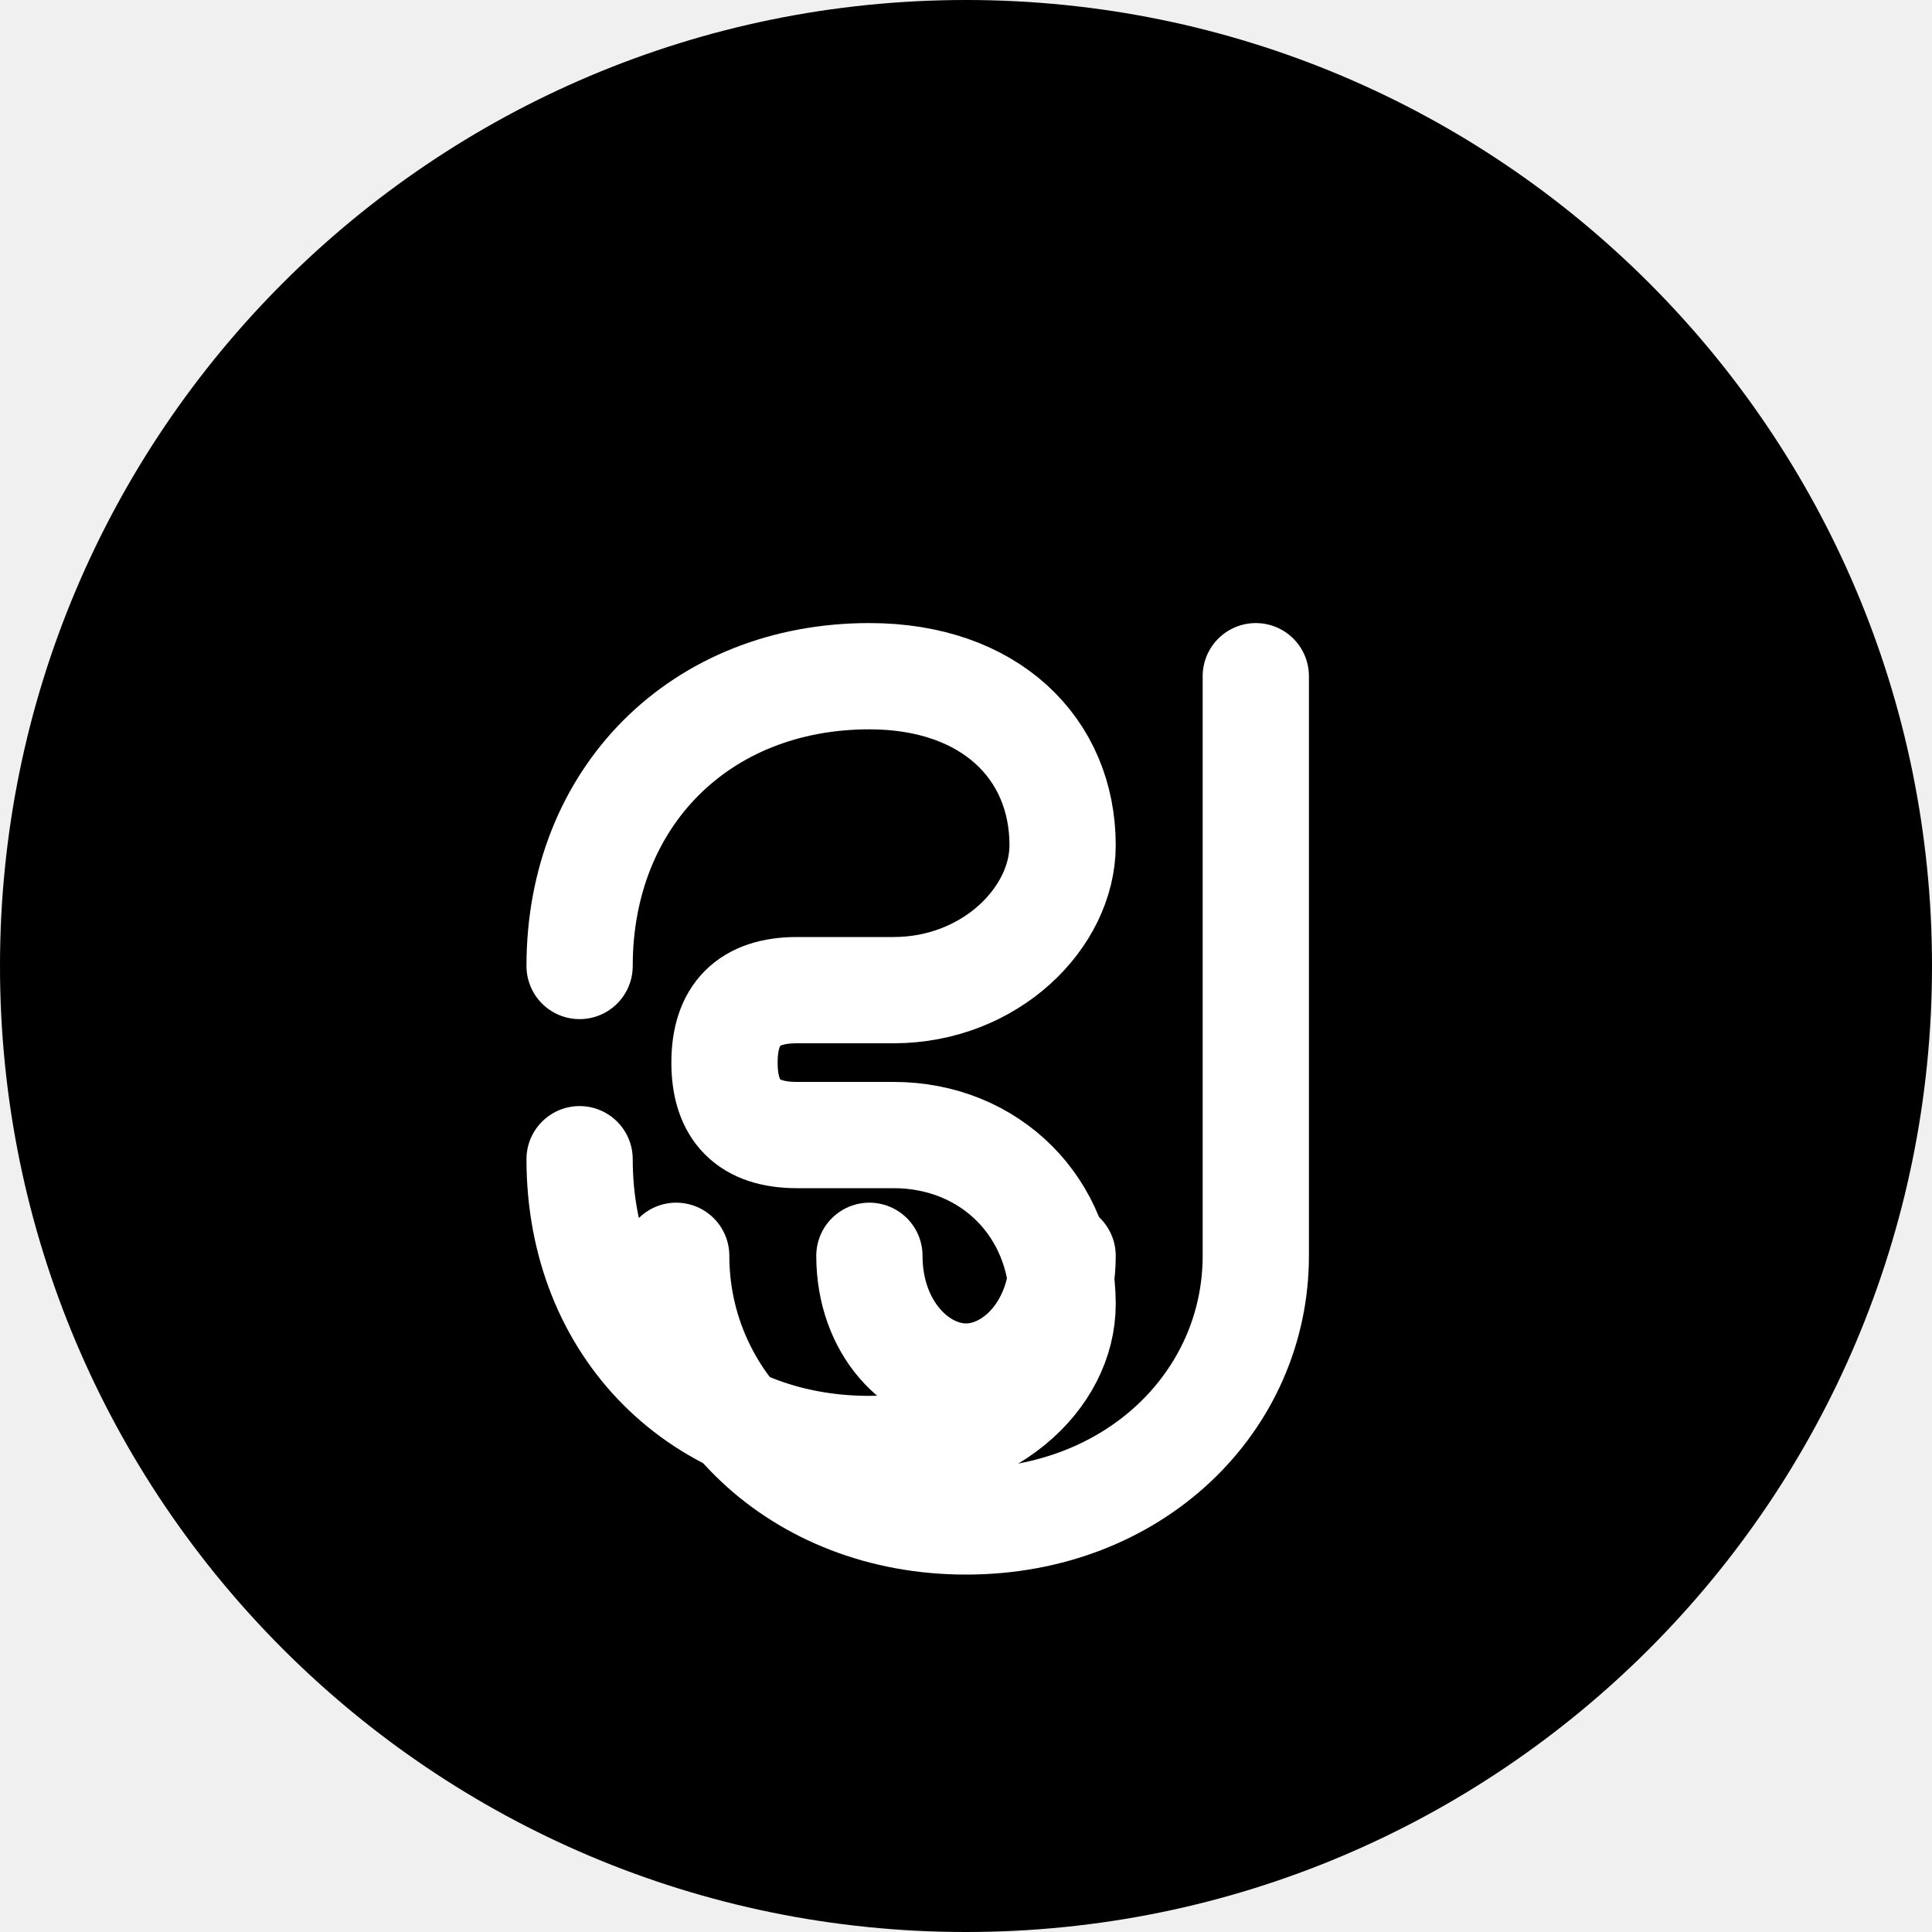
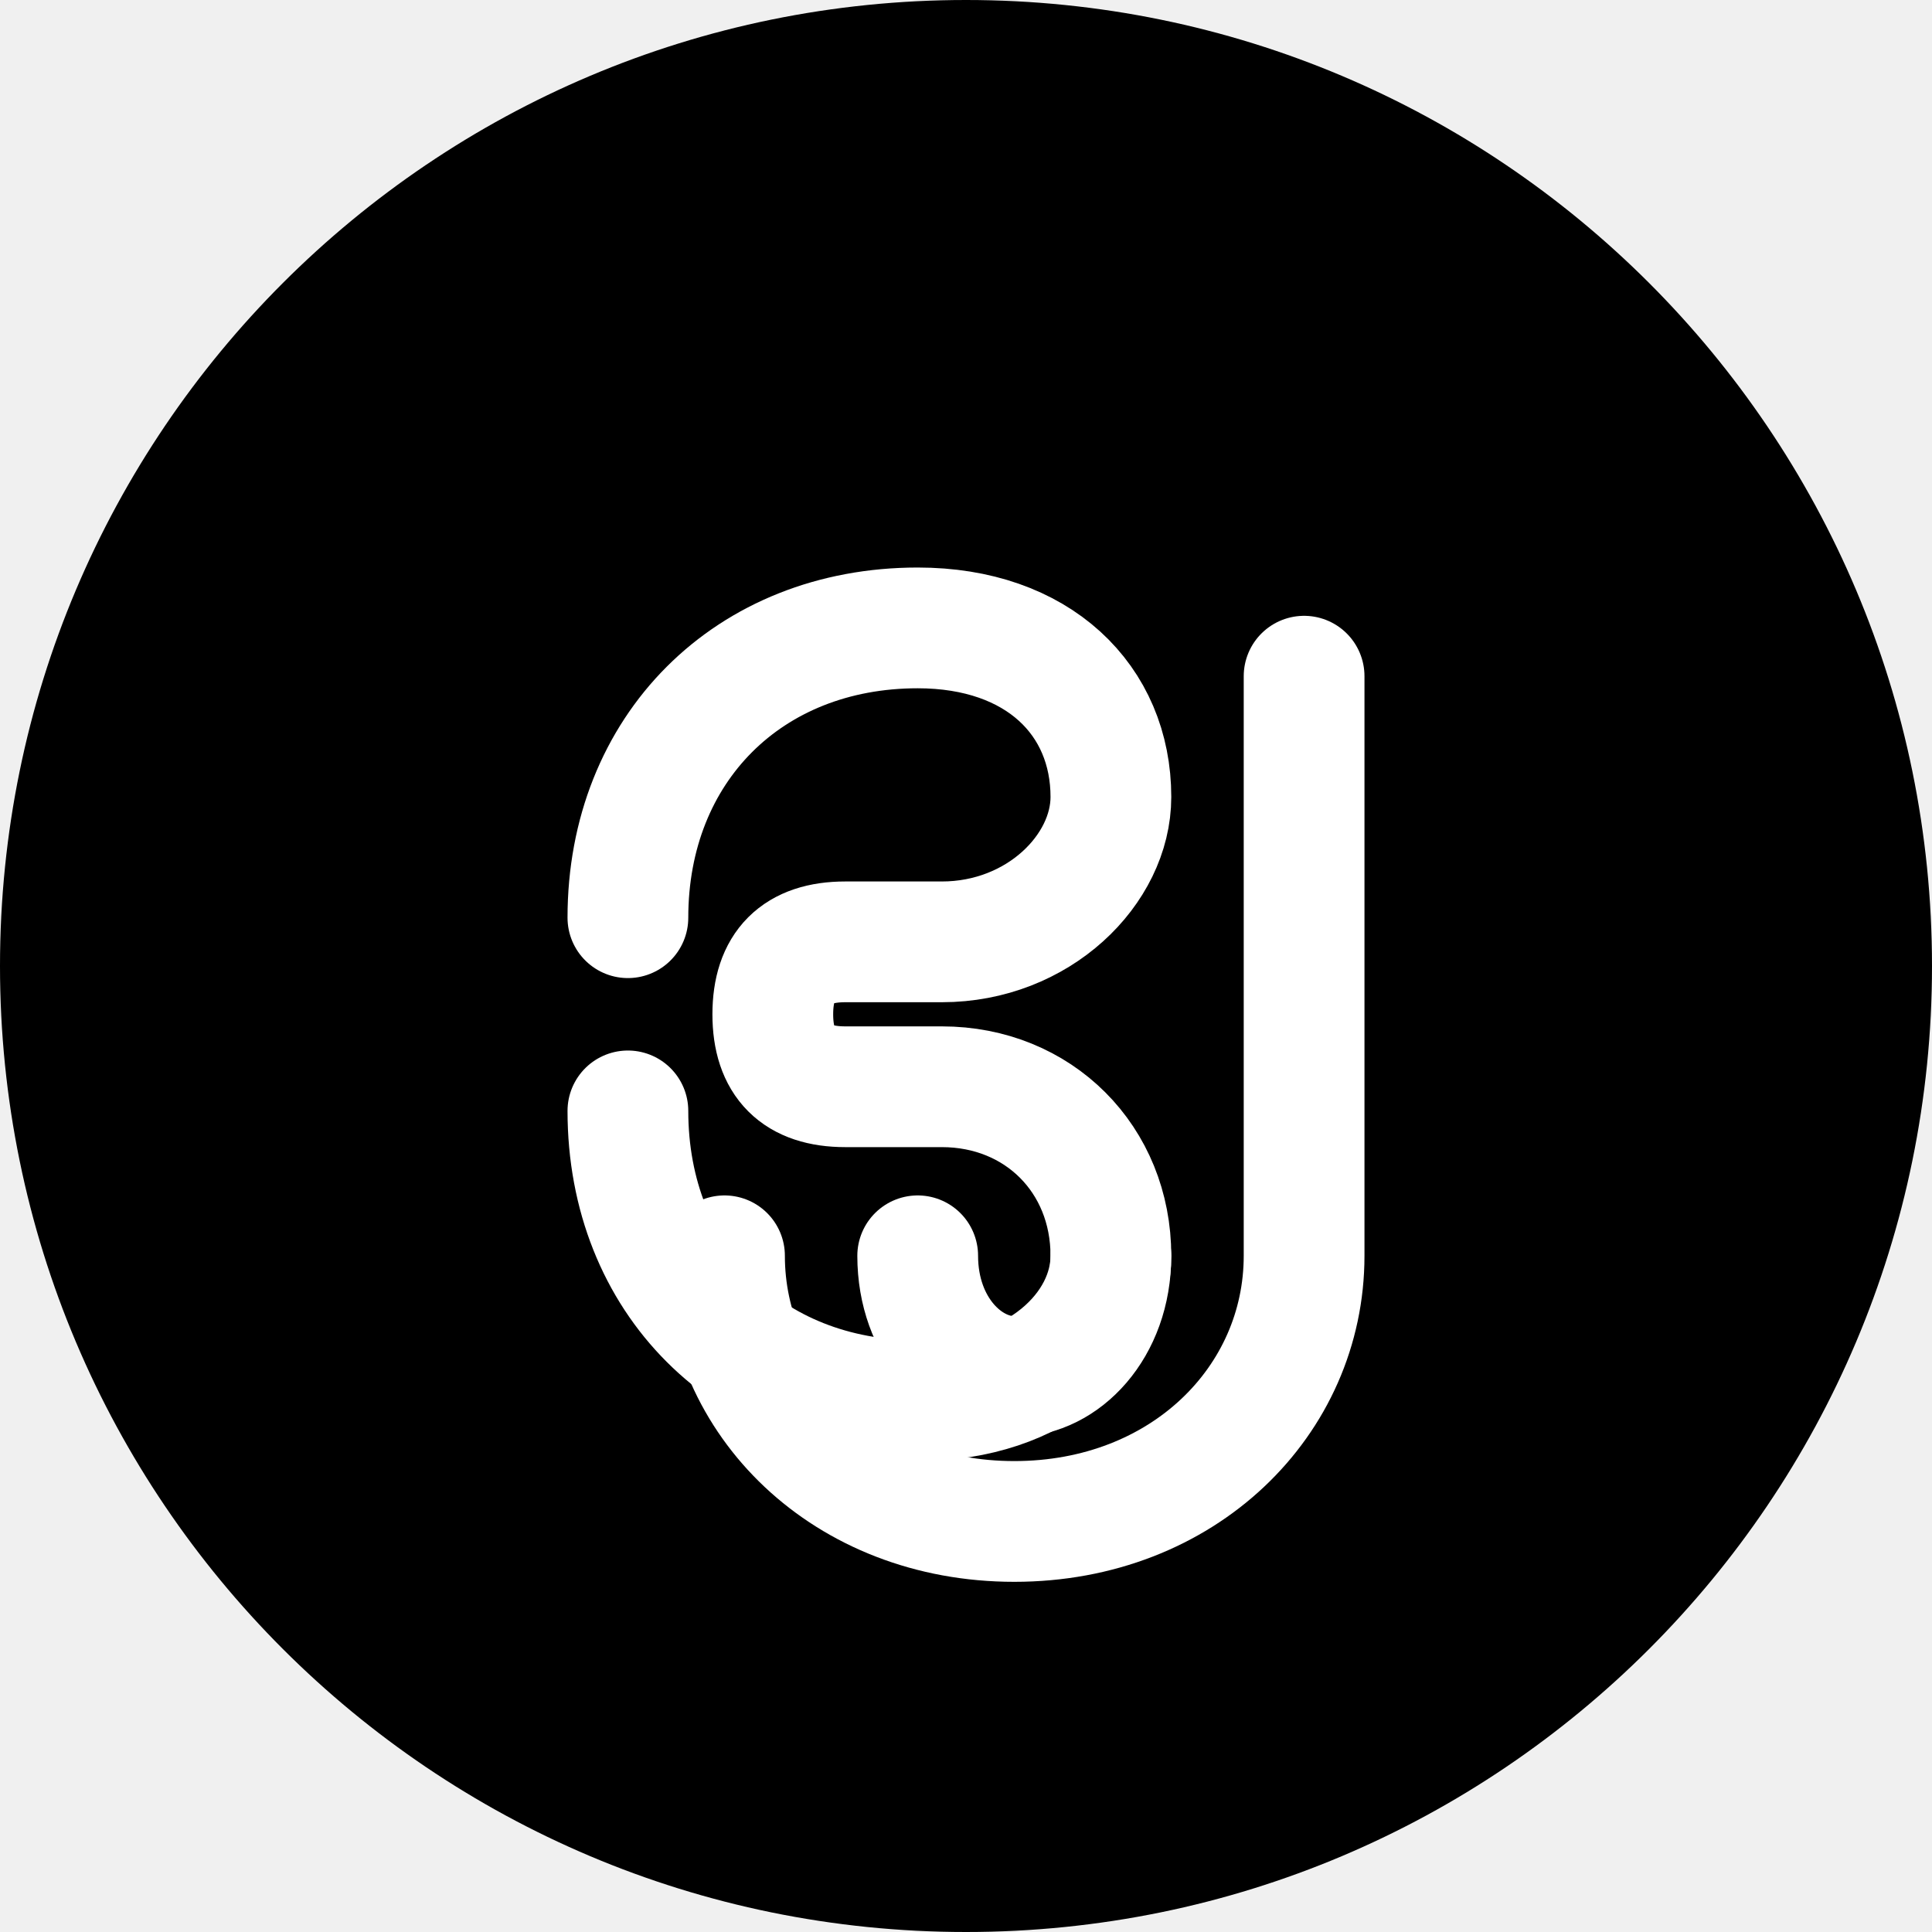
<svg xmlns="http://www.w3.org/2000/svg" width="40" height="40" viewBox="0 0 40 40" fill="none">
  <defs>
    <linearGradient id="faviconGradient" x1="0" y1="0" x2="40" y2="40" gradientUnits="userSpaceOnUse">
-       <stop offset="0%" stopColor="#2563eb" />
-       <stop offset="100%" stopColor="#14b8a6" />
+       <stop offset="0%" stopColor="#1e40af" />
+       <stop offset="50%" stopColor="#2563eb" />
+       <stop offset="100%" stopColor="#3b82f6" />
    </linearGradient>
  </defs>
  <circle cx="20" cy="20" r="20" fill="url(#faviconGradient)" />
-   <path d="M12 20C12 16.5 14.5 14 18 14C20.5 14 22 15.5 22 17.5C22 19 20.5 20.5 18.5 20.5H16.5C15.5 20.5 15 21 15 22C15 23 15.5 23.5 16.5 23.5H18.5C20.5 23.5 22 25 22 27C22 28.5 20.5 30 18 30C14.5 30 12 27.5 12 24" stroke="white" stroke-width="2.2" stroke-linecap="round" stroke-linejoin="round" fill="none" />
-   <path d="M26 14V26C26 29 23.5 31.5 20 31.5C16.5 31.5 14 29 14 26" stroke="white" stroke-width="2.2" stroke-linecap="round" stroke-linejoin="round" fill="none" />
-   <path d="M22 26C22 27.5 21 28.5 20 28.5C19 28.5 18 27.5 18 26" stroke="white" stroke-width="2.2" stroke-linecap="round" stroke-linejoin="round" fill="none" />
+   <path d="M13 19C13 15.5 15.5 13 19 13C21.5 13 23 14.5 23 16.5C23 18 21.5 19.5 19.5 19.5H17.5C16.5 19.5 16 20 16 21C16 22 16.5 22.5 17.5 22.5H19.5C21.5 22.5 23 24 23 26C23 27.5 21.5 29 19 29C15.5 29 13 26.5 13 23" stroke="white" stroke-width="2.5" stroke-linecap="round" stroke-linejoin="round" fill="none" />
+   <path d="M27 14V26C27 29 24.5 31.5 21 31.5C17.5 31.5 15 29 15 26" stroke="white" stroke-width="2.5" stroke-linecap="round" stroke-linejoin="round" fill="none" />
+   <path d="M23 26C23 27.5 22 28.5 21 28.5C20 28.5 19 27.5 19 26" stroke="white" stroke-width="2.5" stroke-linecap="round" stroke-linejoin="round" fill="none" />
</svg>
